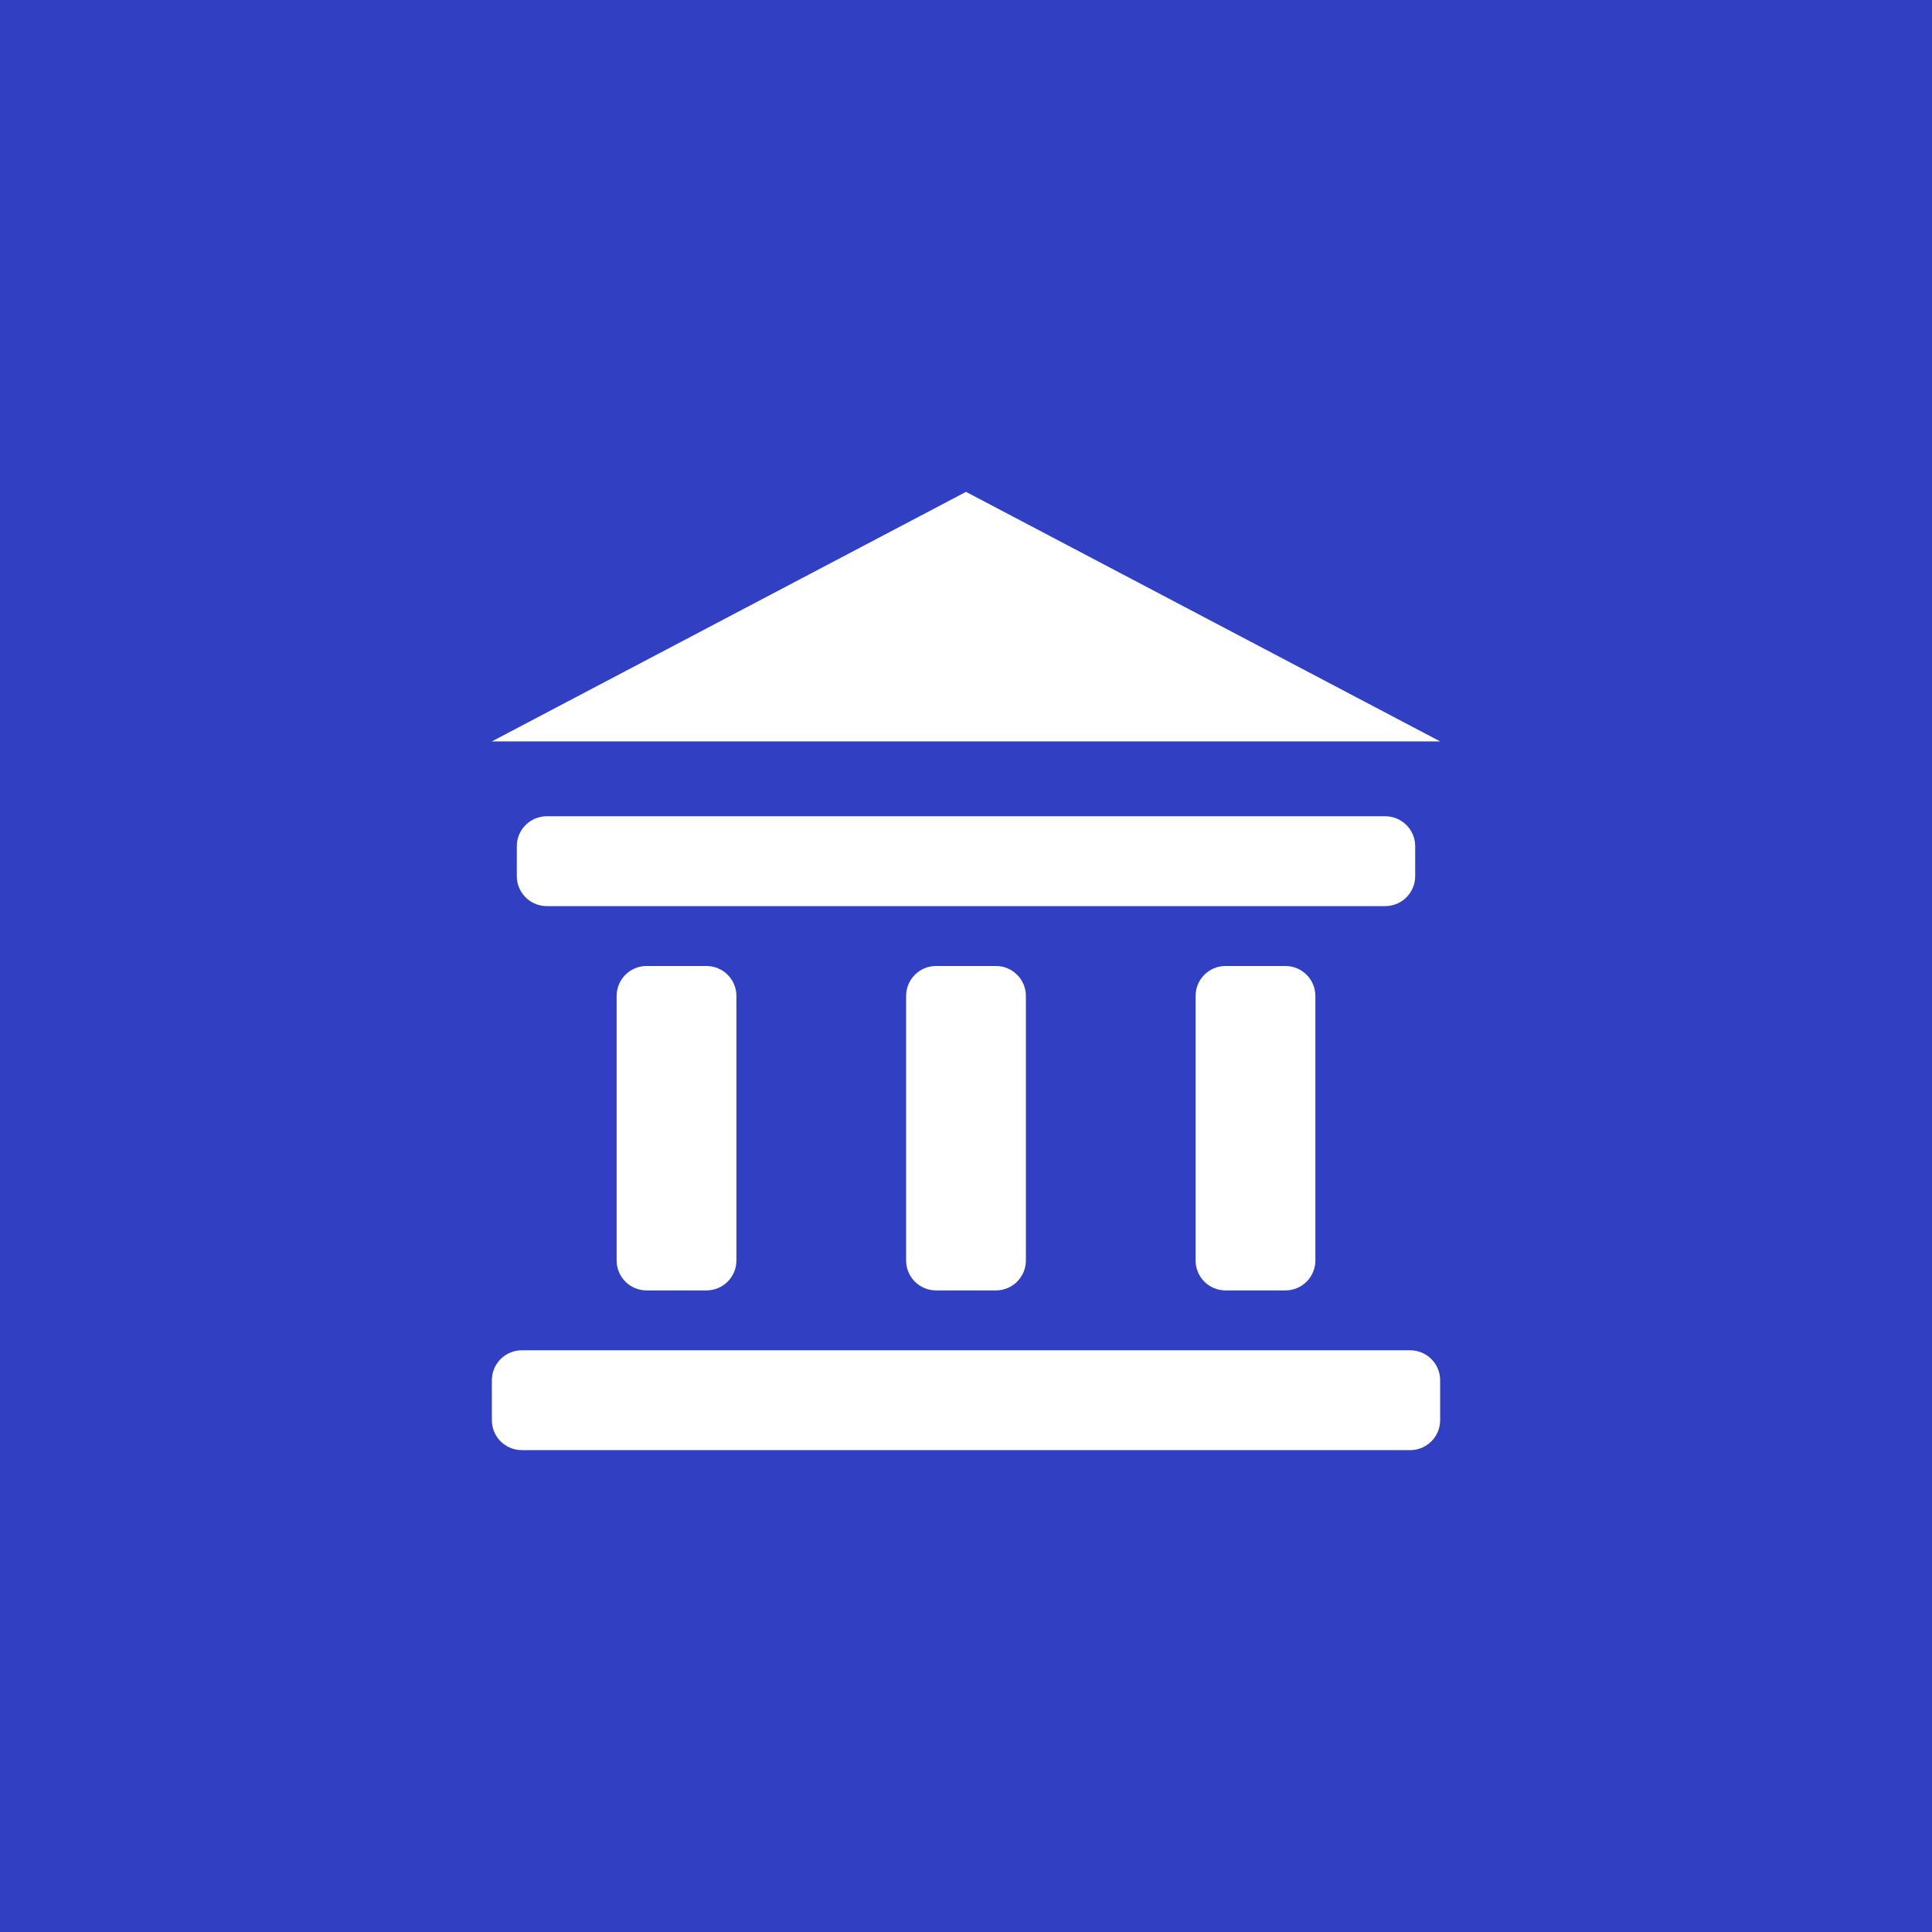
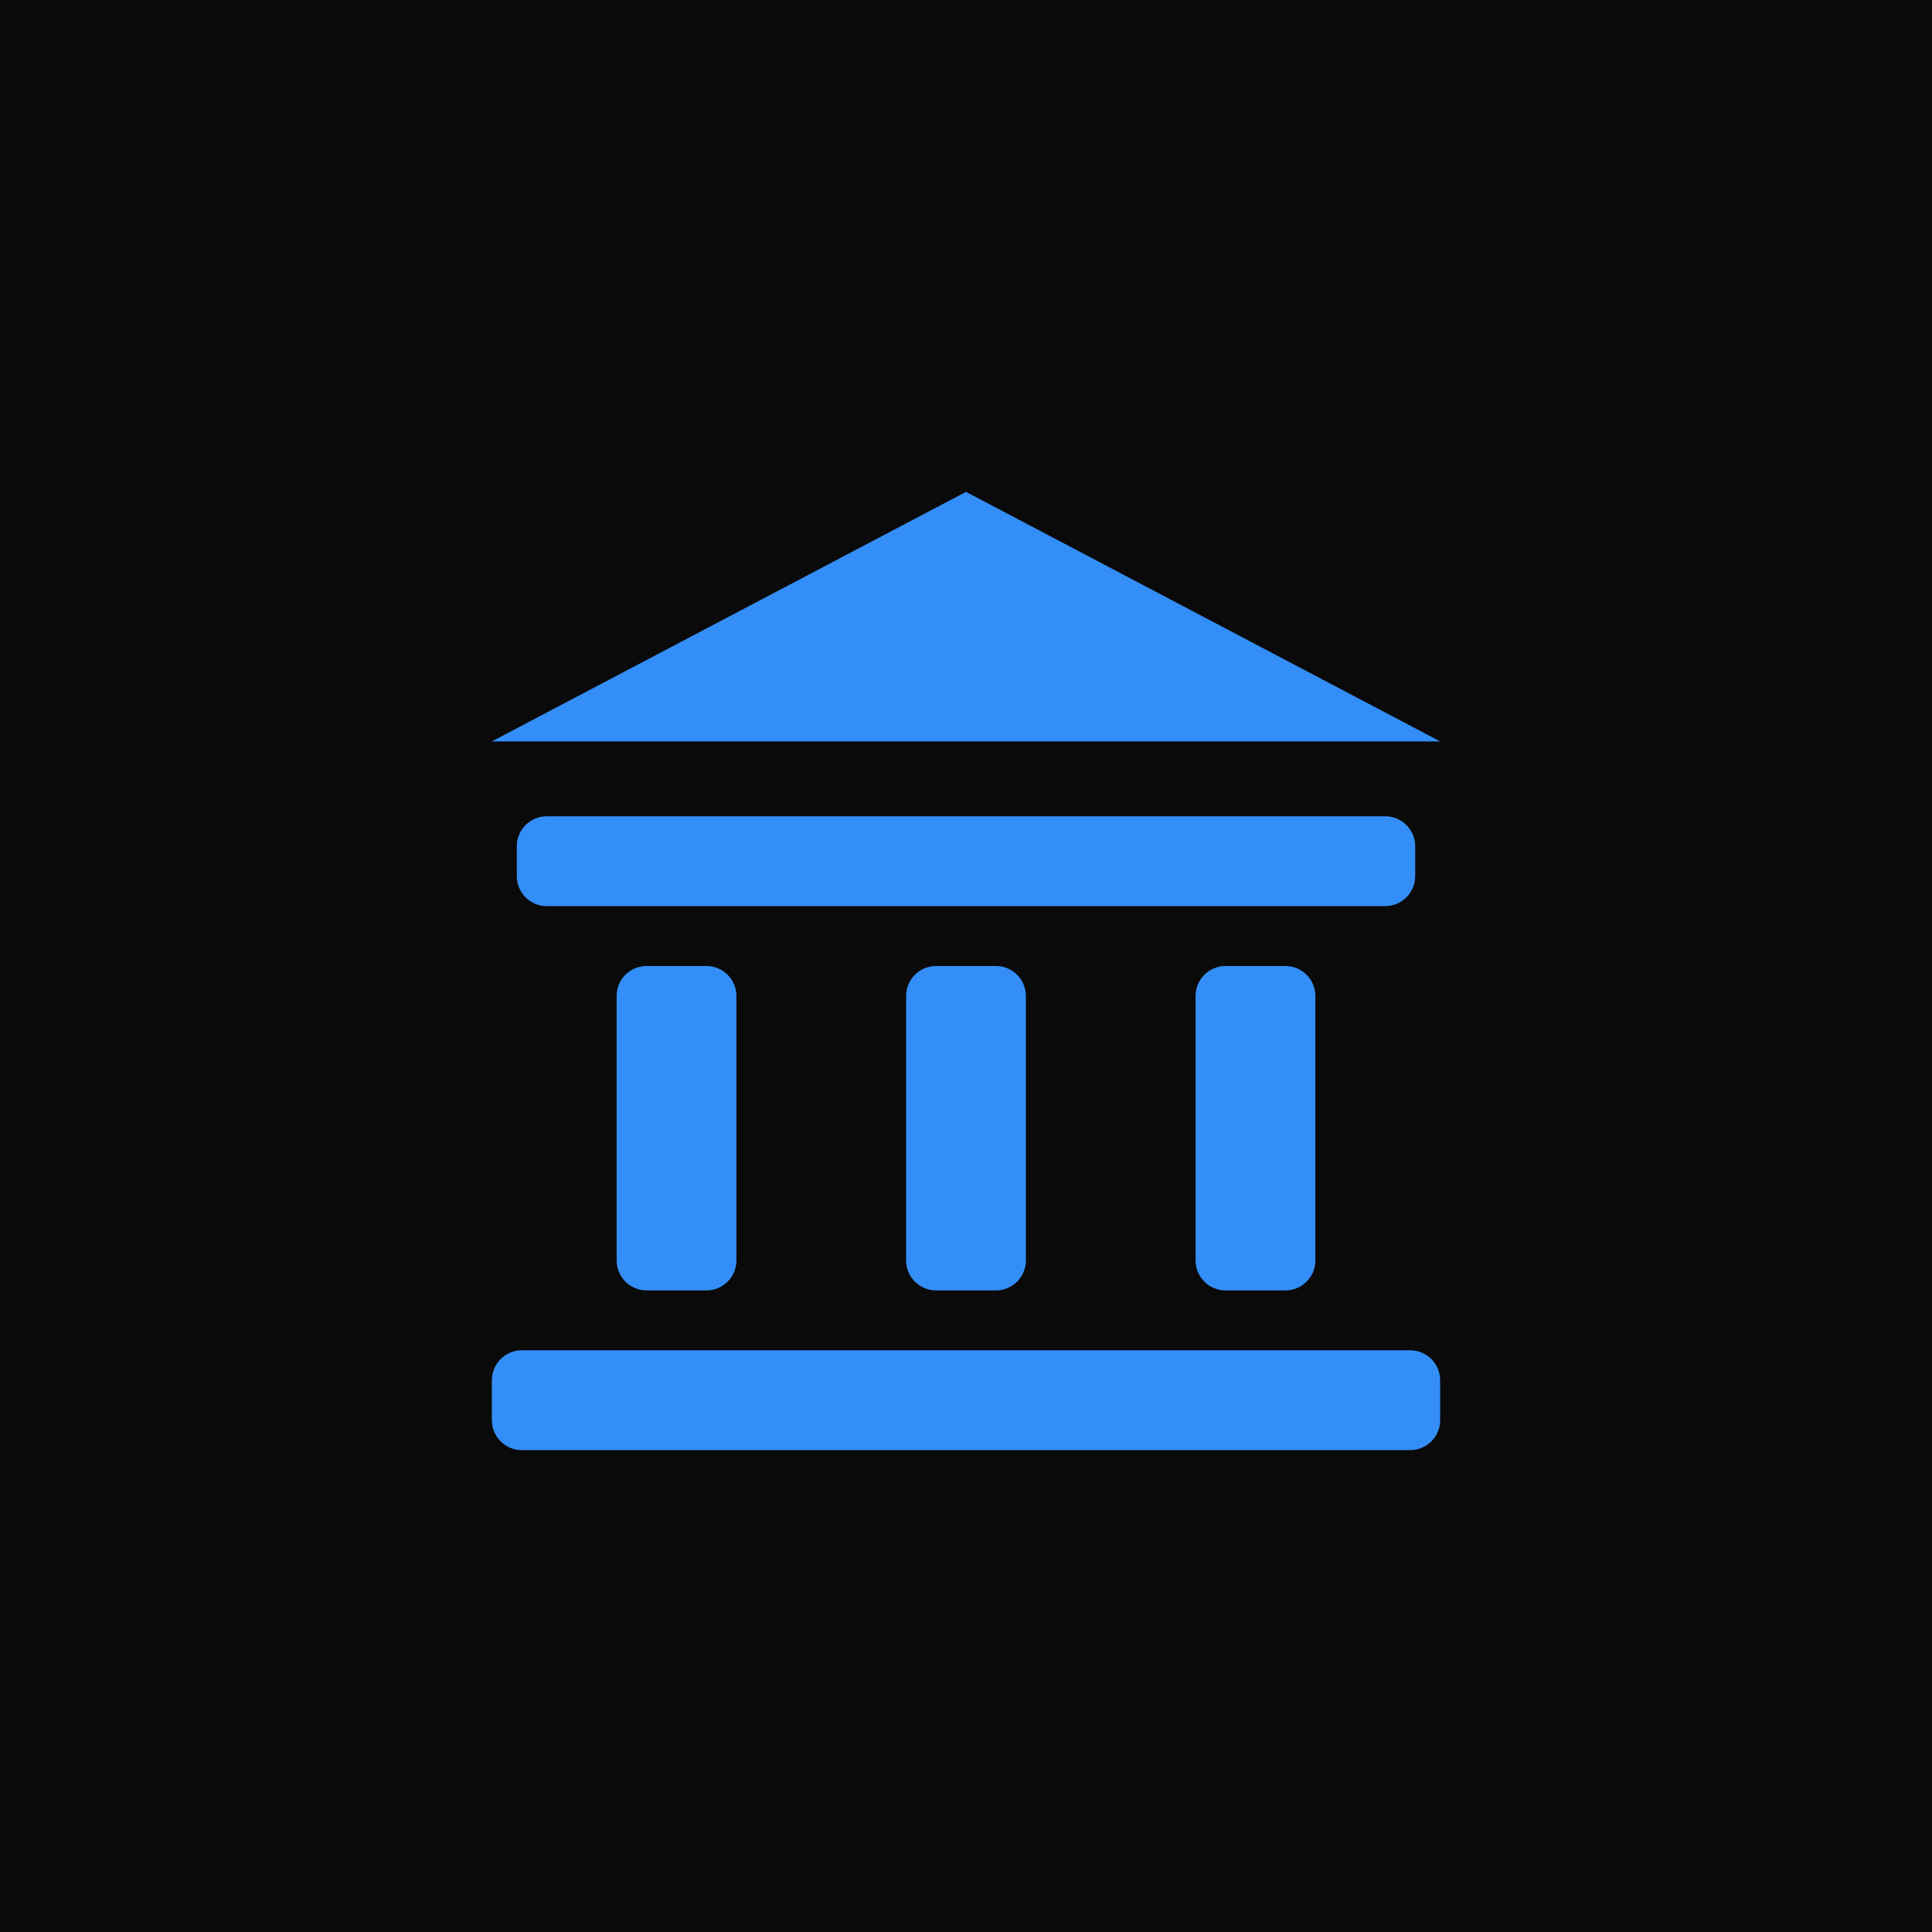
<svg xmlns="http://www.w3.org/2000/svg" width="512" height="512" viewBox="0 0 512 512">
-   <rect width="512" height="512" fill="#3140C2" />
-   <g transform="translate(97.28 97.28) scale(13.22667)" fill="#FFFFFF">
+   <rect width="512" height="512" fill="#0A0A0A" />
+   <g transform="translate(97.28 97.28) scale(13.22667)" fill="#338EF7">
    <path d="M12 2.5 2.5 7.5h19z" />
    <rect x="3" y="9" width="18" height="1.8" rx=".6" />
    <rect x="5" y="12" width="2.4" height="6.5" rx=".6" />
    <rect x="10.8" y="12" width="2.4" height="6.5" rx=".6" />
    <rect x="16.6" y="12" width="2.4" height="6.5" rx=".6" />
    <rect x="2.5" y="19.7" width="19" height="2" rx=".6" />
  </g>
</svg>
